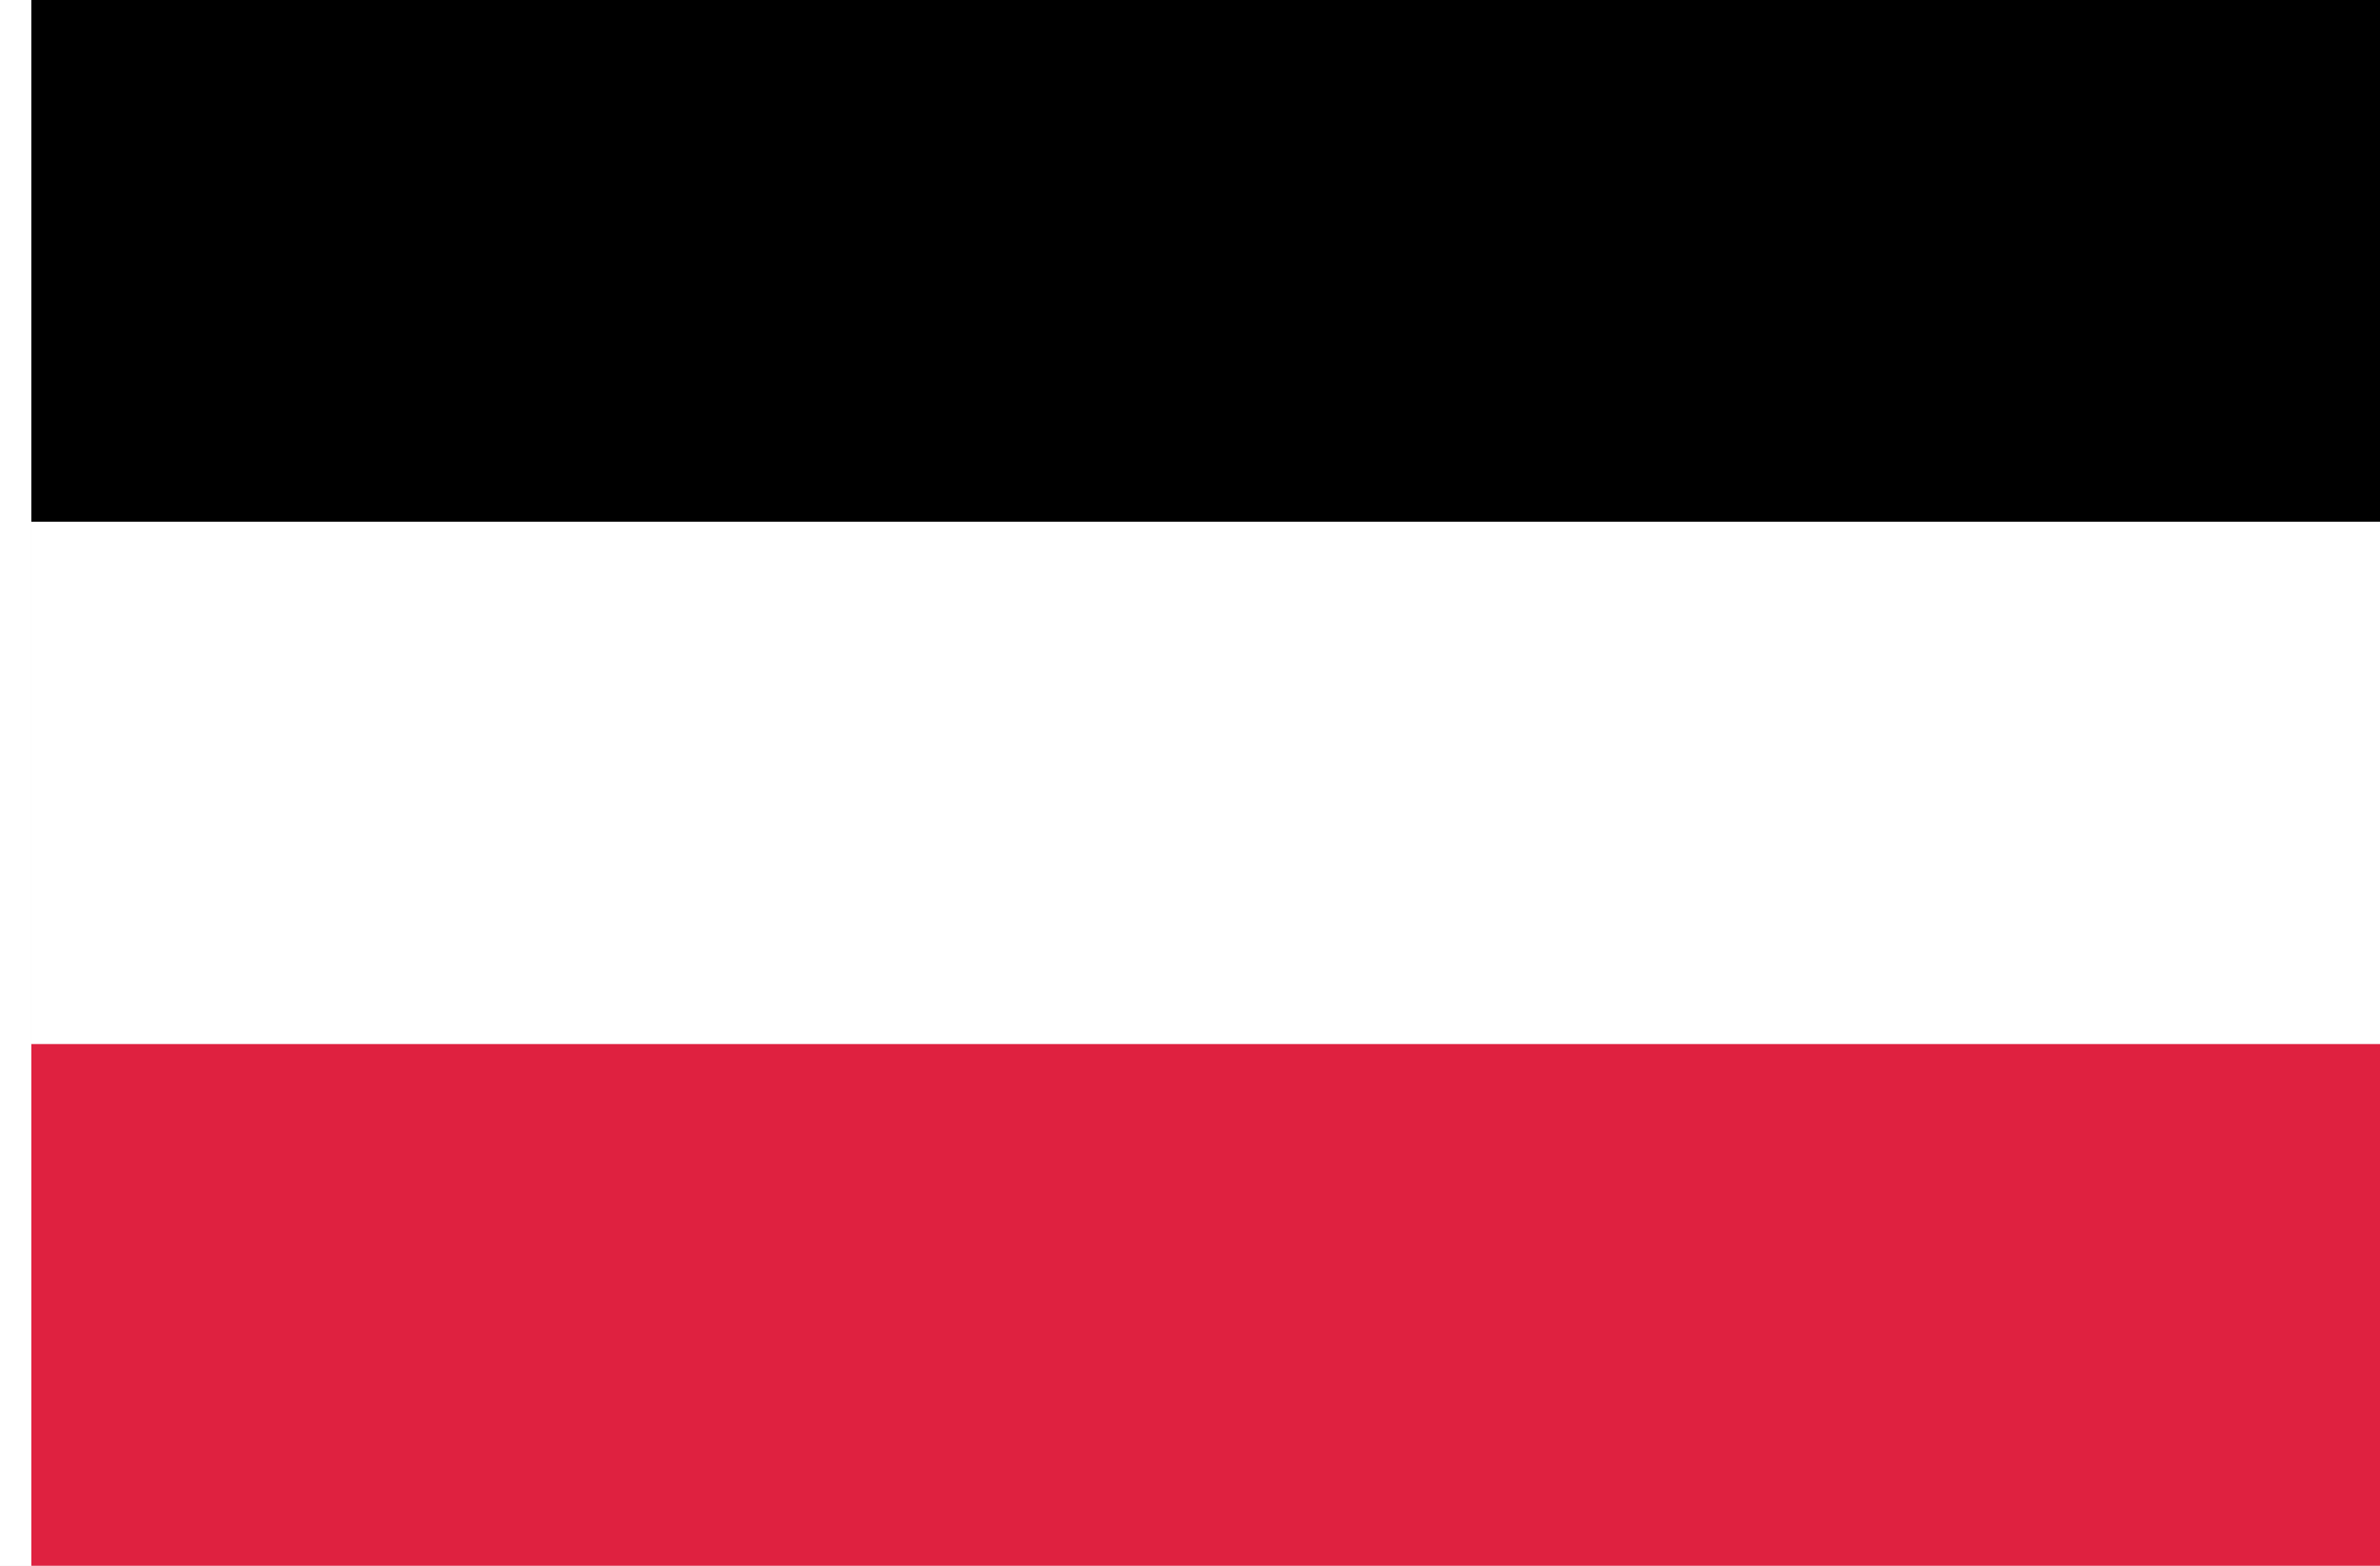
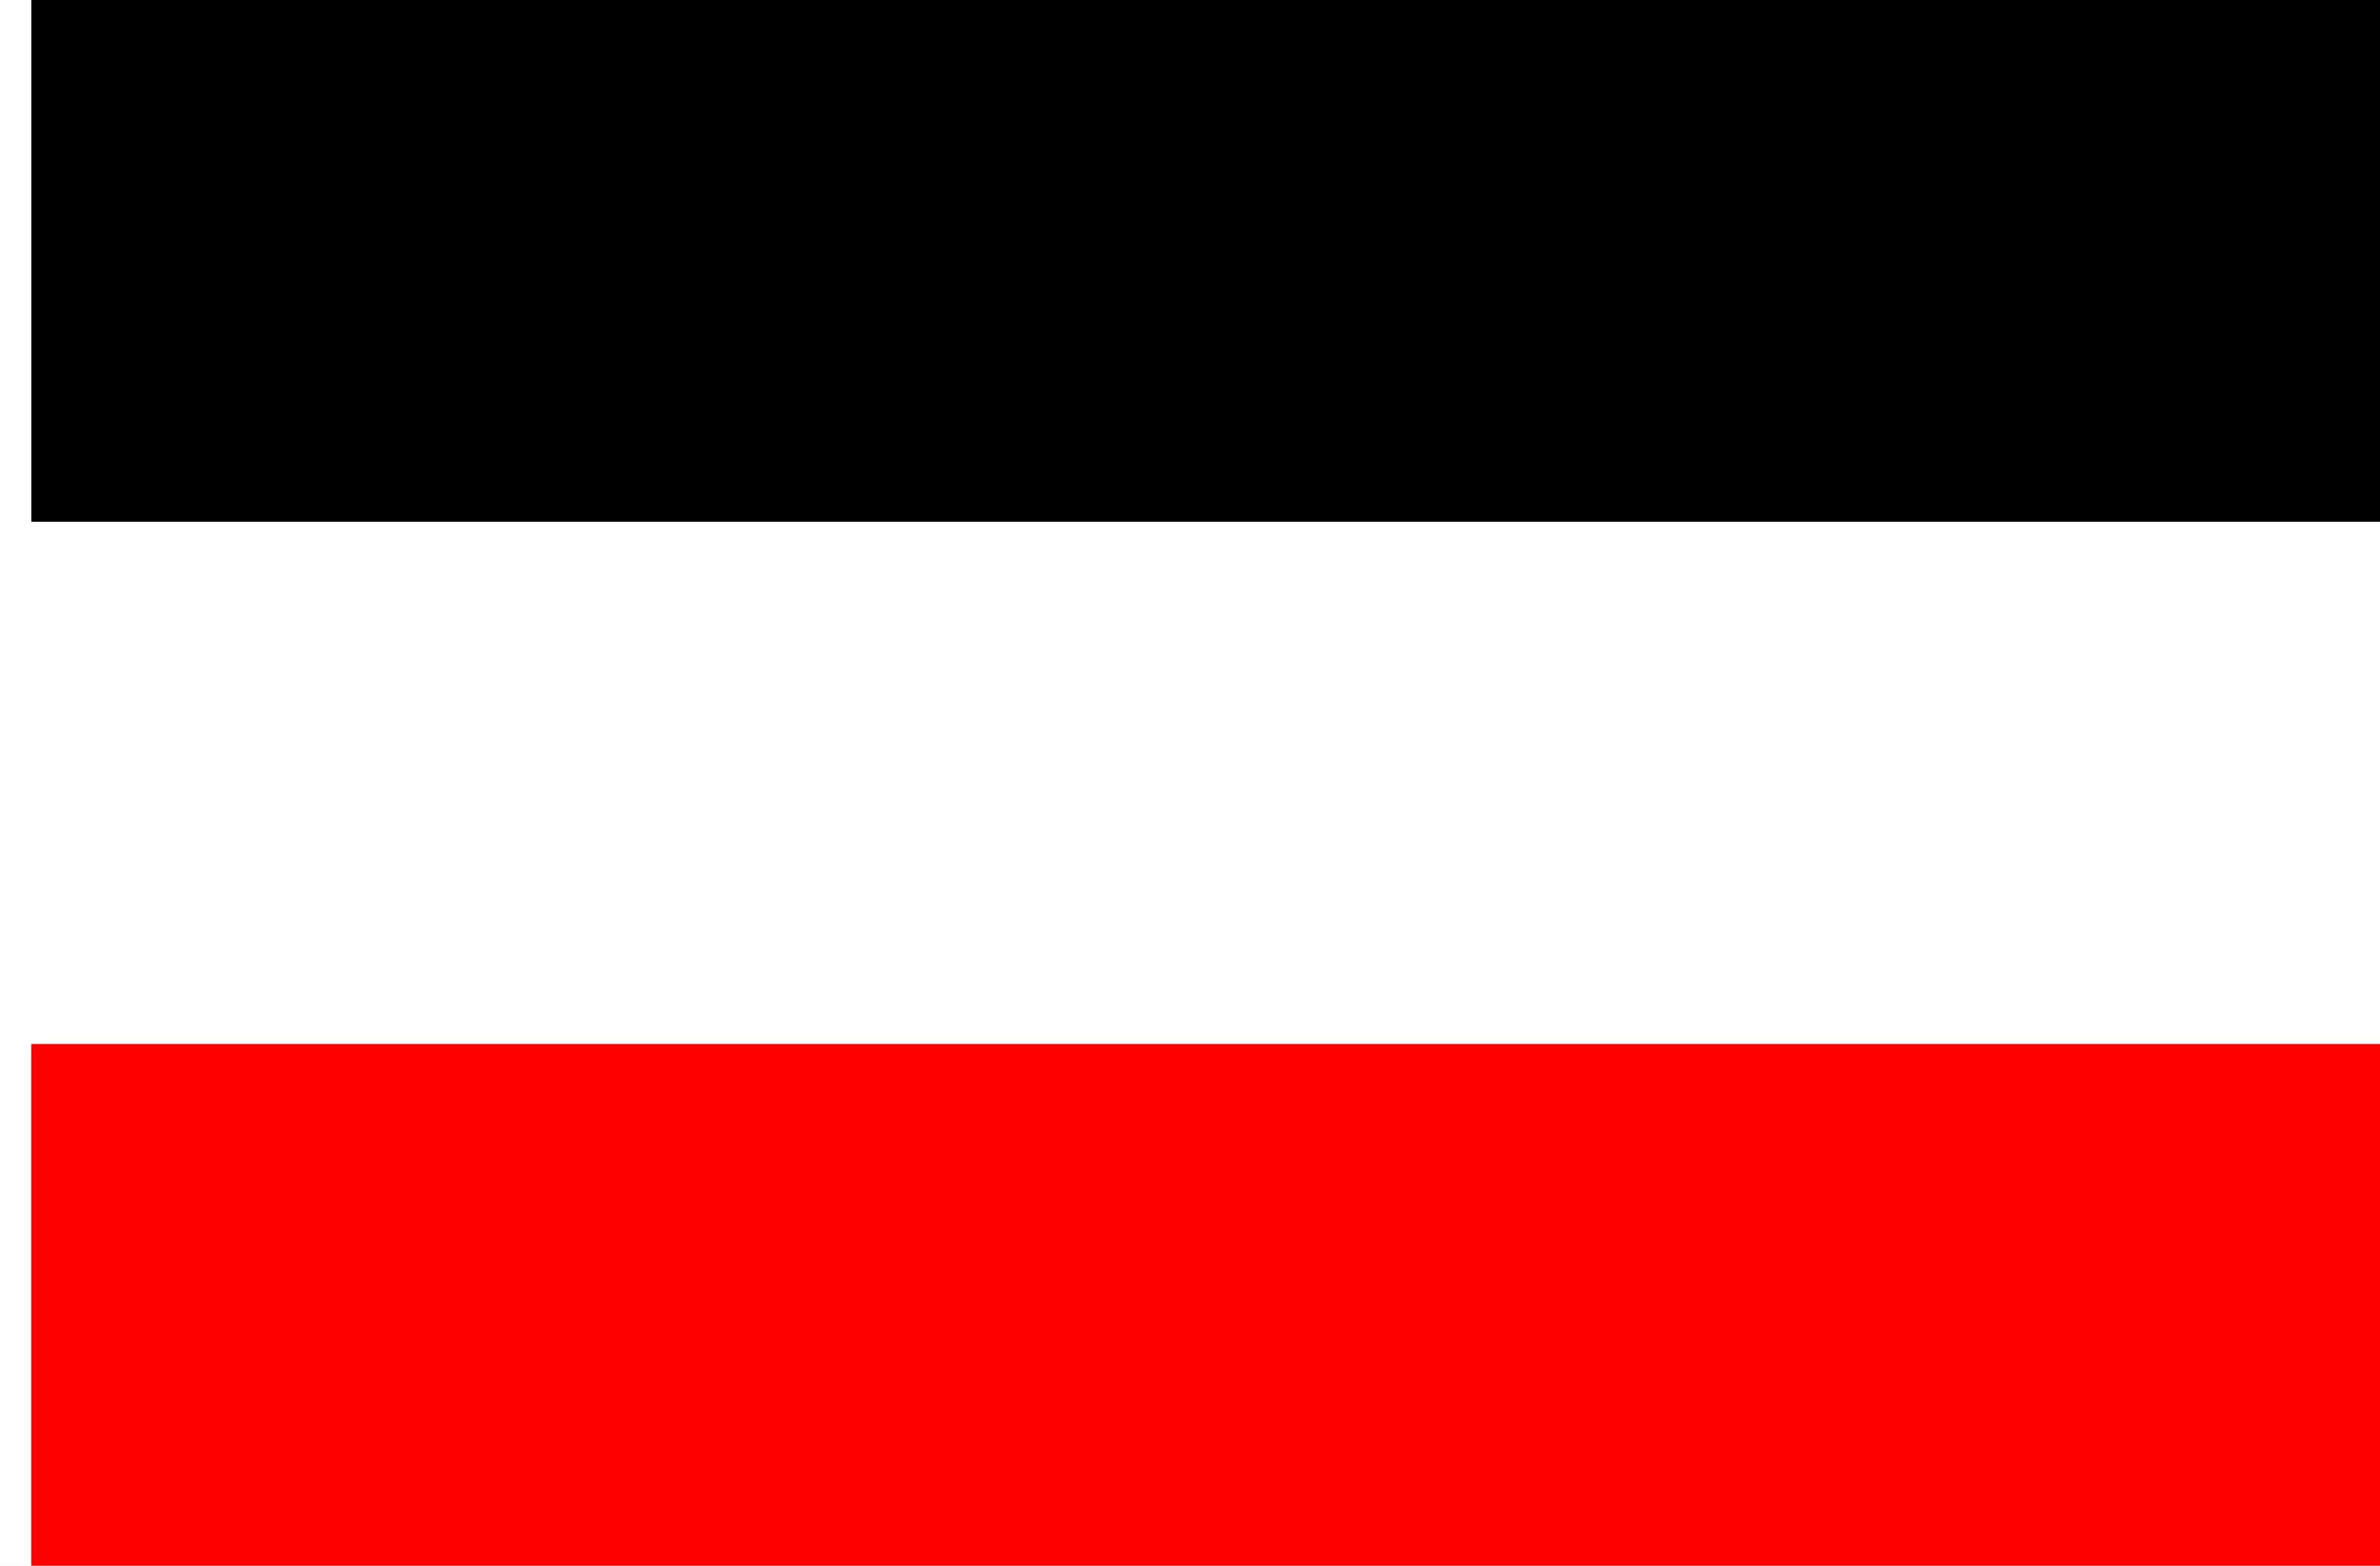
<svg xmlns="http://www.w3.org/2000/svg" width="2736" height="1800" viewBox="0 0 723.9 476.25" version="1.1" id="svg8">
  <defs id="defs2" />
  <g id="layer1" transform="translate(112.3345,-299.2679)">
    <g id="g832" style="fill:#da291c;fill-opacity:1">
      <path id="path1079" d="m -102.81,299.268 h -9.525 v 476.25 h 9.525 z" style="fill:#ffffff;fill-opacity:1;stroke:none;stroke-width:0.512px;stroke-linecap:butt;stroke-linejoin:miter;stroke-opacity:1" />
      <path style="fill:#000000;fill-opacity:1;stroke:none;stroke-width:2.558px;stroke-linecap:butt;stroke-linejoin:miter;stroke-opacity:1" d="m 611.565,458.018 h -714.375 v -158.75 h 714.375 z" id="path880" />
-       <path id="path882" d="m 611.565,775.518 h -714.375 v -158.75 h 714.375 z" style="fill:#df2140;fill-opacity:1;stroke:none;stroke-width:2.558px;stroke-linecap:butt;stroke-linejoin:miter;stroke-opacity:1" />
+       <path id="path882" d="m 611.565,775.518 h -714.375 v -158.75 h 714.375 z" style="fill:#ff0000;fill-opacity:1;stroke:none;stroke-width:2.558px;stroke-linecap:butt;stroke-linejoin:miter;stroke-opacity:1" />
      <path id="path817" d="m 611.565,458.018 h -714.375 v 158.75 h 714.375 z" style="fill:#ffffff;fill-opacity:1;stroke:none;stroke-width:2.558px;stroke-linecap:butt;stroke-linejoin:miter;stroke-opacity:1" />
    </g>
  </g>
</svg>
